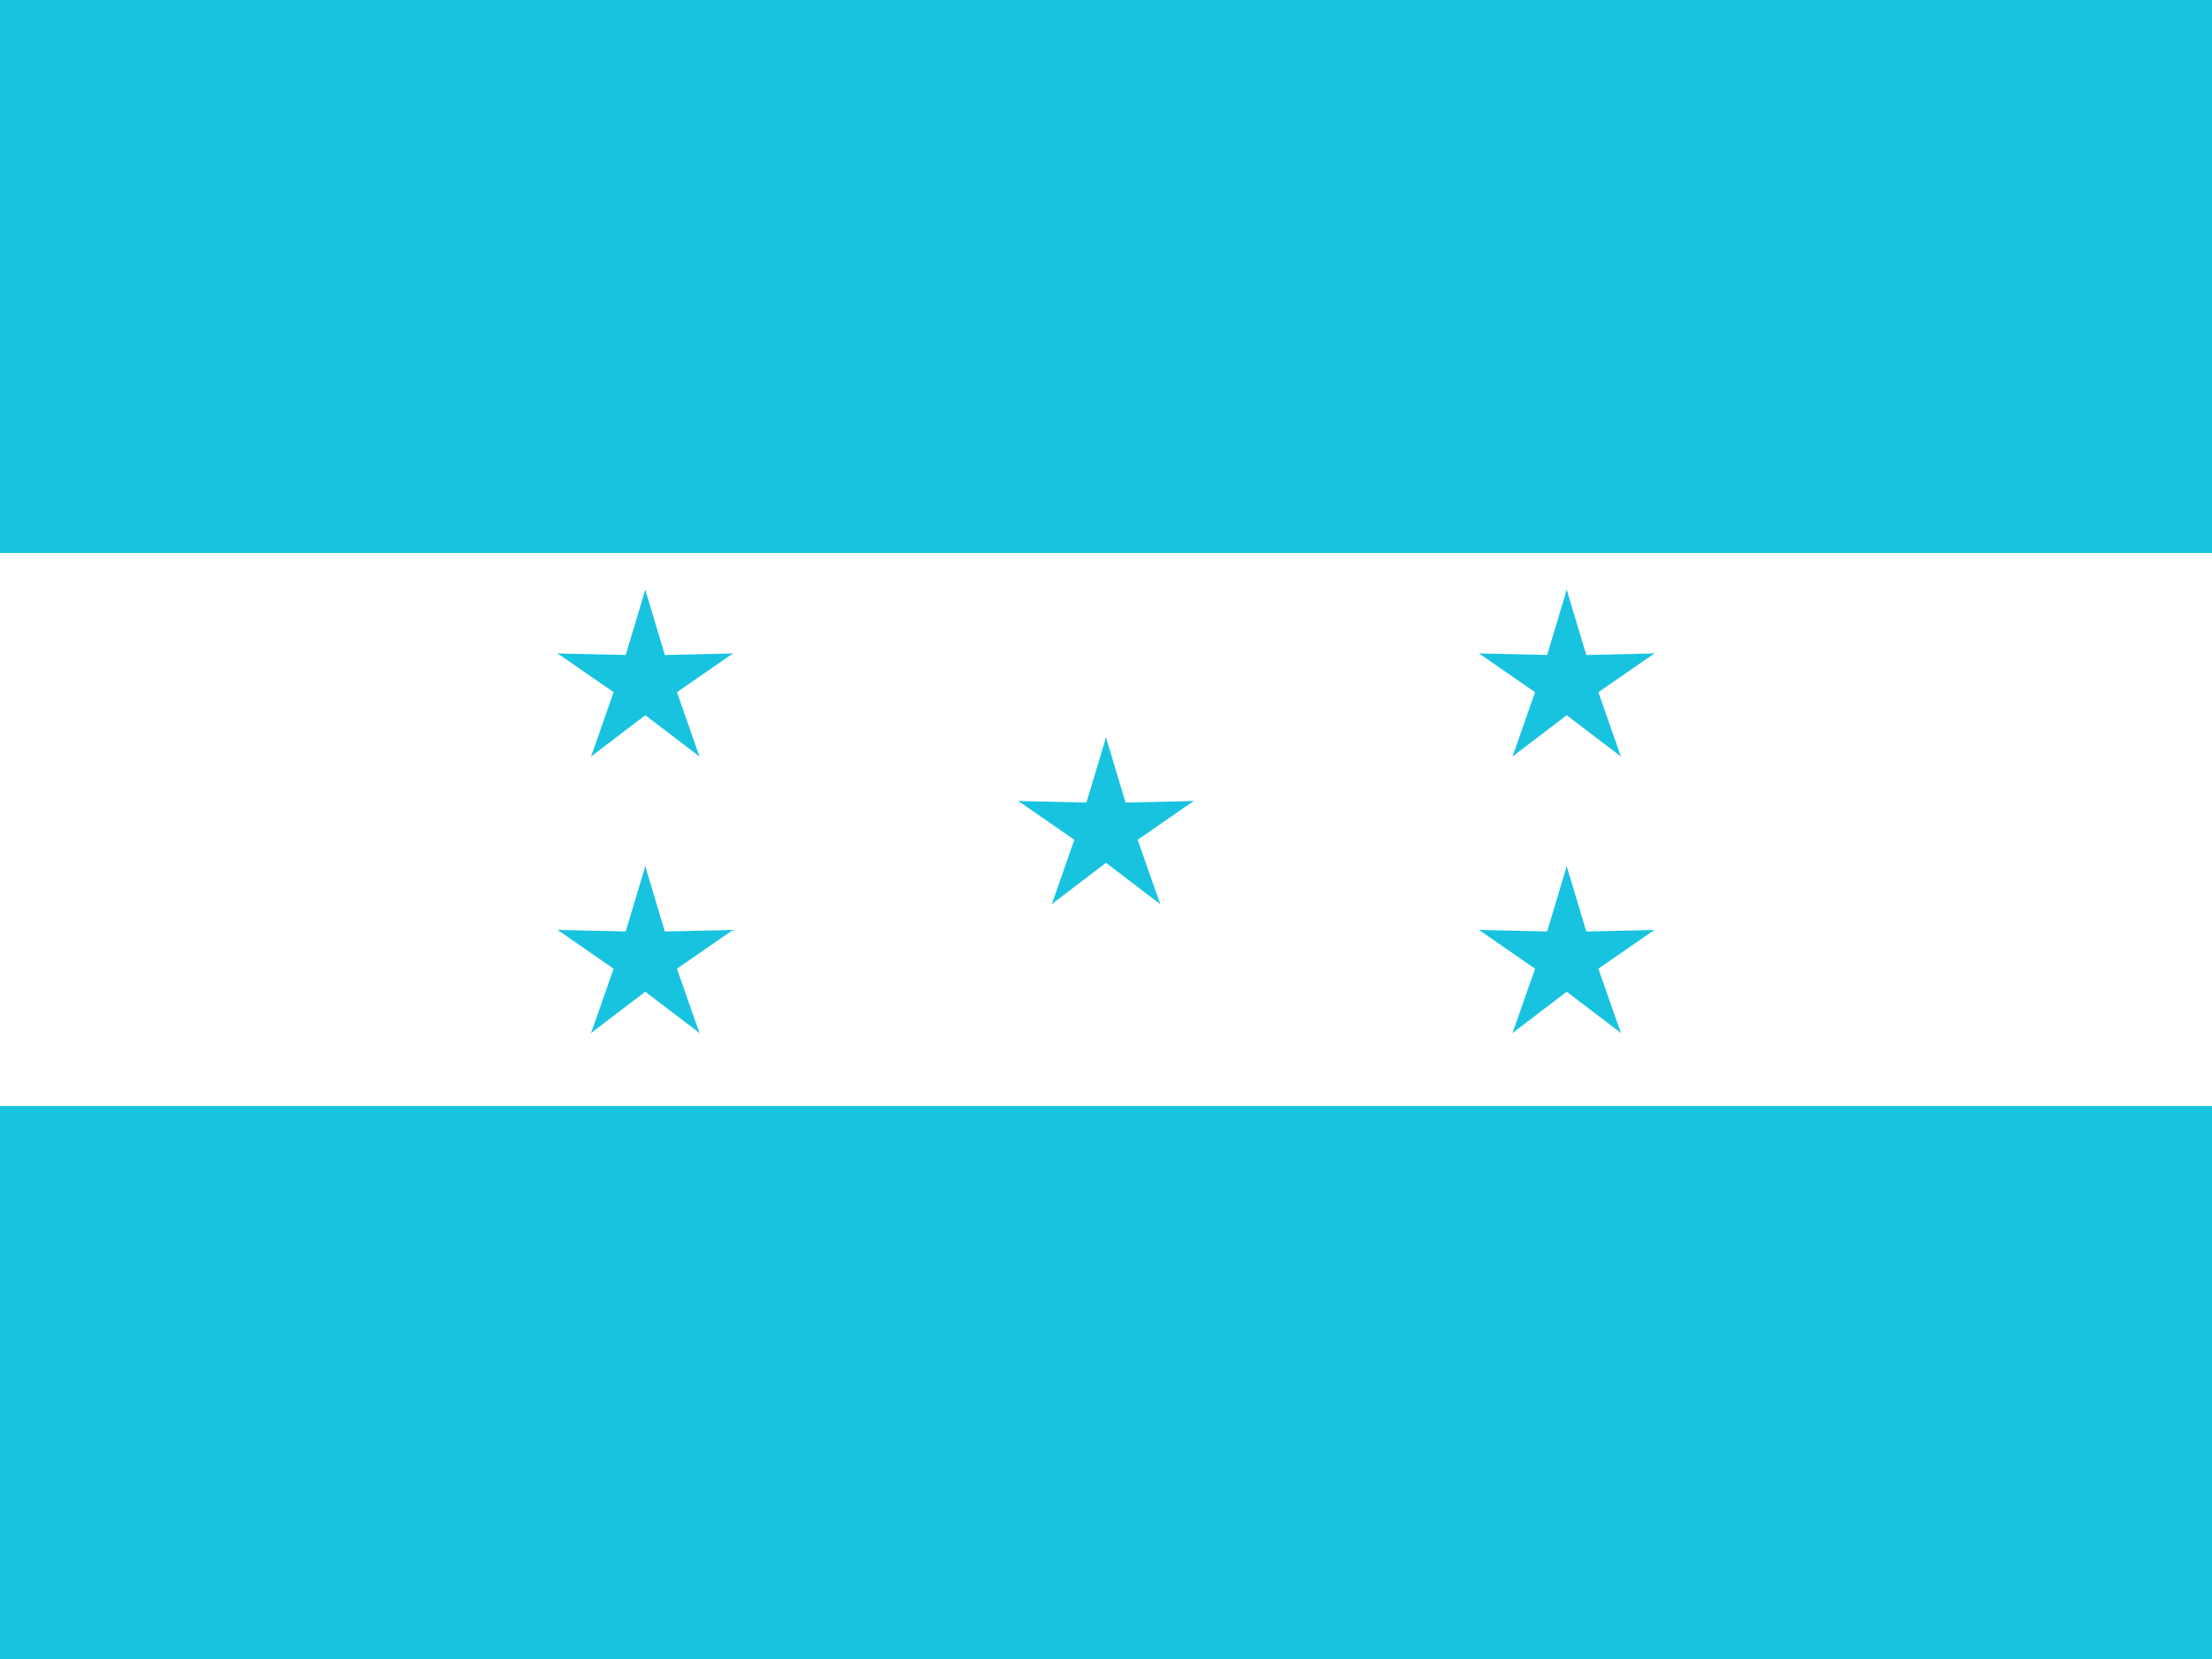
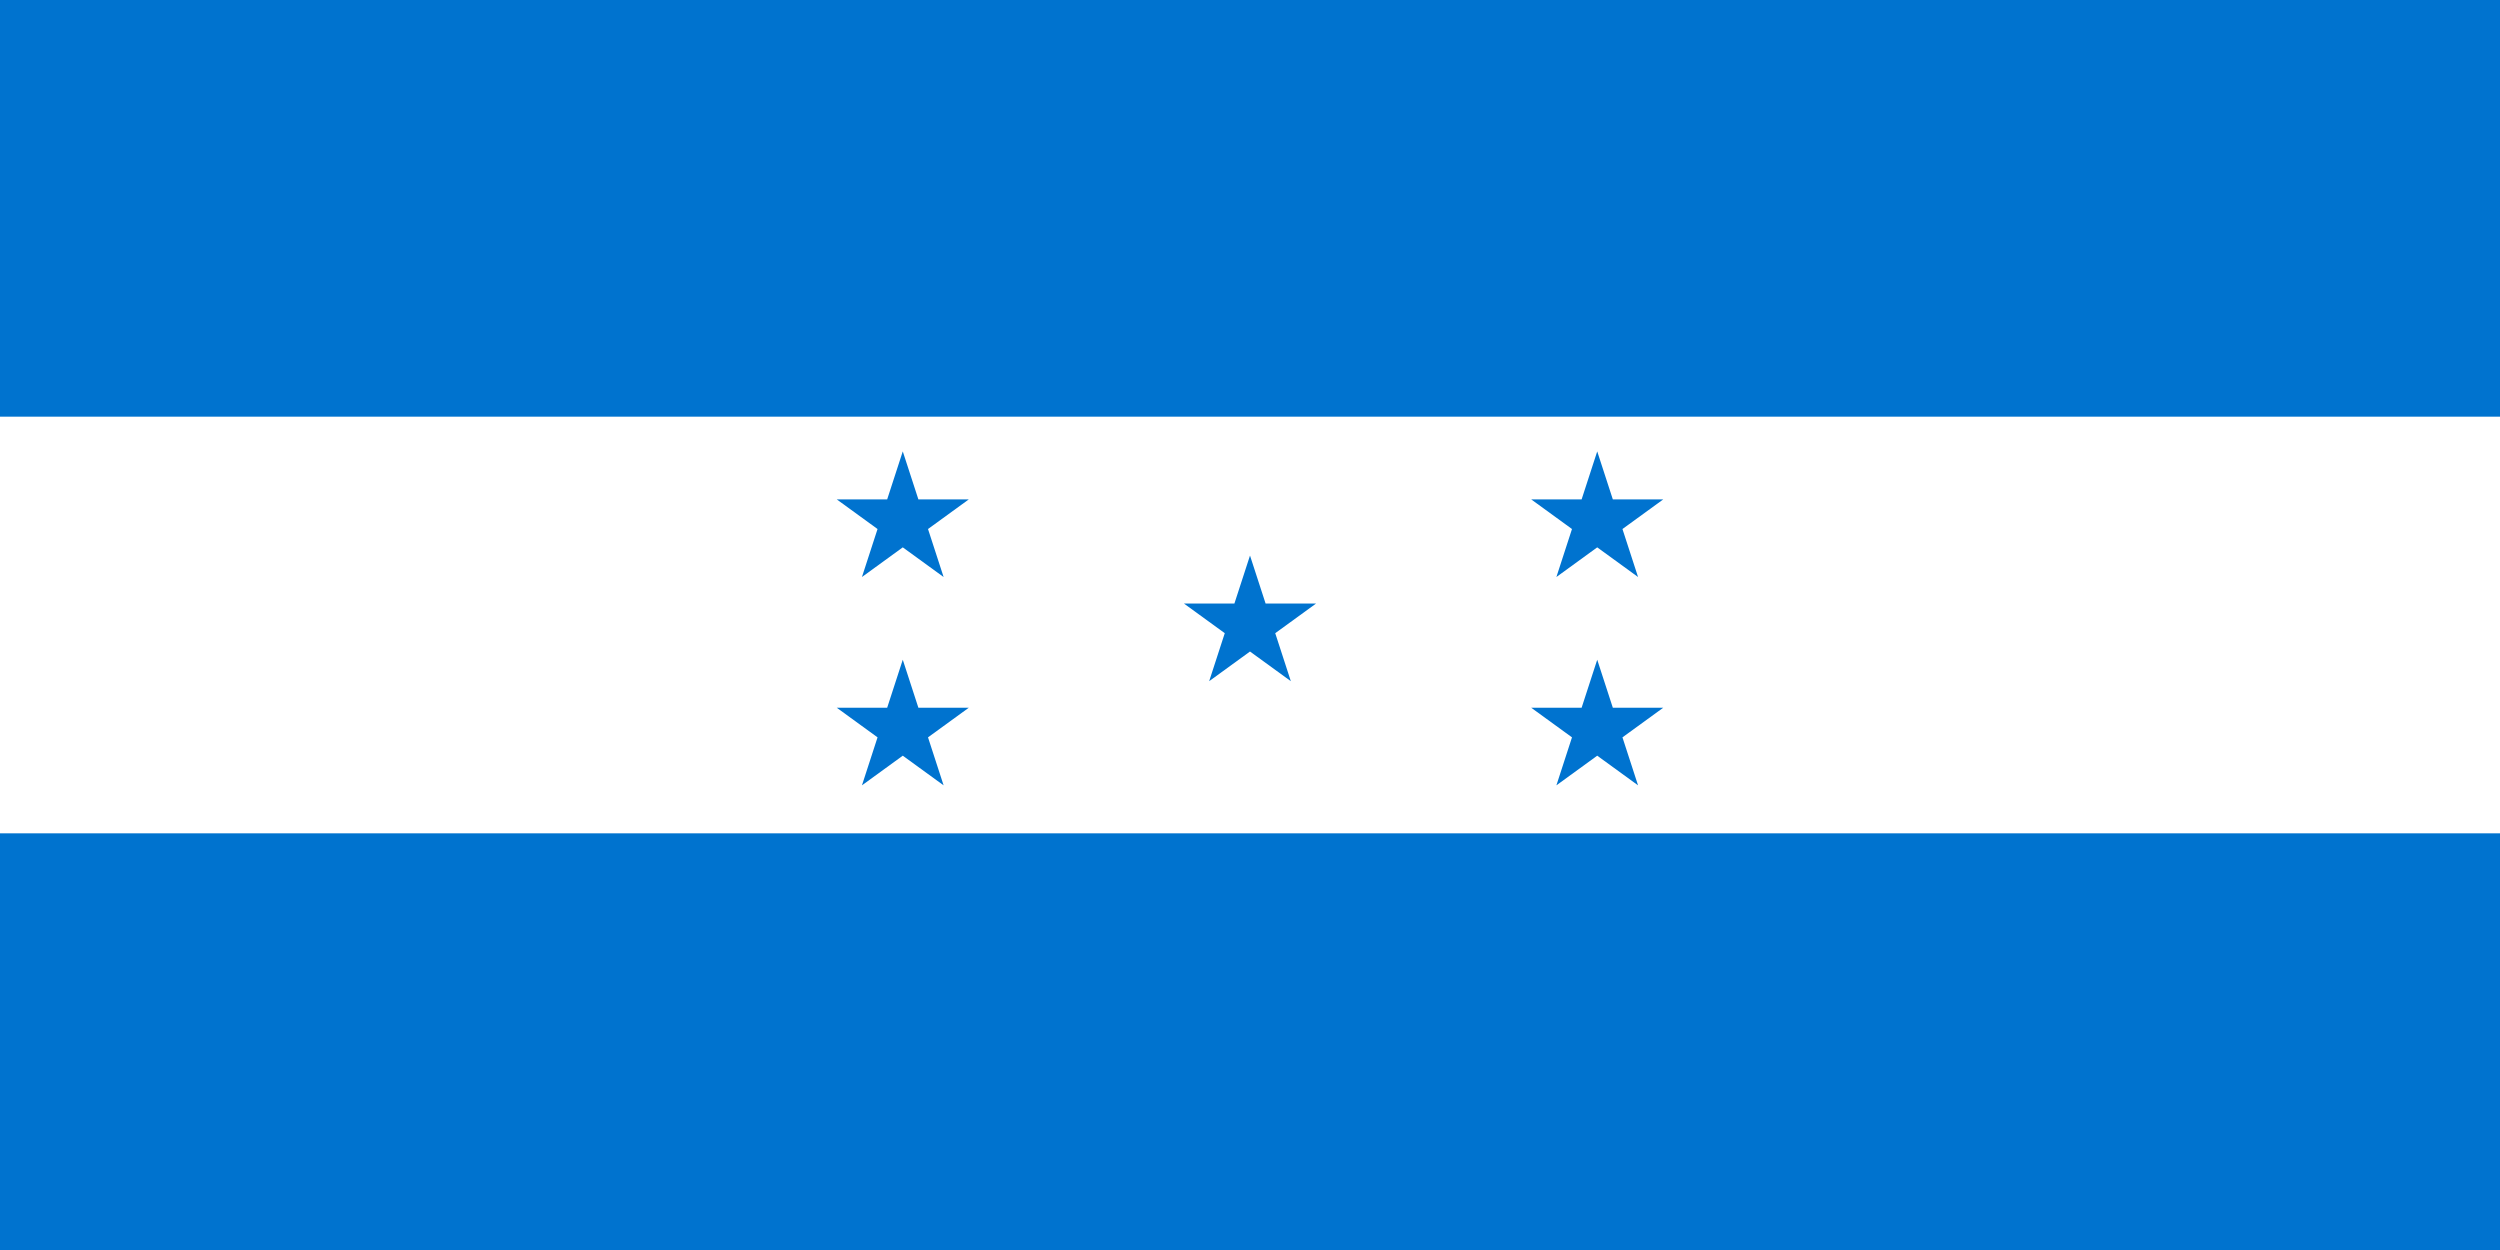
- <svg xmlns="http://www.w3.org/2000/svg" xmlns:xlink="http://www.w3.org/1999/xlink" id="flag-icons-hn" viewBox="0 0 640 480">
-   <path fill="#18c3df" d="M0 0h640v480H0z" />
-   <path fill="#fff" d="M0 160h640v160H0z" />
-   <g id="hn-c" fill="#18c3df" transform="translate(320 240)scale(26.66665)">
-     <g id="hn-b">
-       <path id="hn-a" d="m-.3 0 .5.1L0-1z" />
-       <use xlink:href="#hn-a" width="100%" height="100%" transform="scale(-1 1)" />
-     </g>
-     <use xlink:href="#hn-b" width="100%" height="100%" transform="rotate(72)" />
-     <use xlink:href="#hn-b" width="100%" height="100%" transform="rotate(-72)" />
-     <use xlink:href="#hn-b" width="100%" height="100%" transform="rotate(144)" />
-     <use xlink:href="#hn-b" width="100%" height="100%" transform="rotate(-144)" />
+ <svg xmlns="http://www.w3.org/2000/svg" xmlns:xlink="http://www.w3.org/1999/xlink" width="1200" height="600" viewBox="0 0 72 36" fill="#0073cf">
+   <path fill="#fff" d="M0 0h72v36H0z" />
+   <path d="M0 0h72v12H0zm0 24h72v12H0z" />
+   <g id="b">
+     <path id="a" d="m26 13 1.176 3.618-3.078-2.236h3.804l-3.078 2.236z" />
+     <use xlink:href="#a" y="6" />
  </g>
-   <use xlink:href="#hn-c" width="100%" height="100%" transform="translate(133.3 -42.7)" />
-   <use xlink:href="#hn-c" width="100%" height="100%" transform="translate(133.3 37.3)" />
-   <use xlink:href="#hn-c" width="100%" height="100%" transform="translate(-133.3 -42.7)" />
-   <use xlink:href="#hn-c" width="100%" height="100%" transform="translate(-133.3 37.3)" />
+   <use xlink:href="#a" x="10" y="3" />
+   <use xlink:href="#b" x="20" />
</svg>
